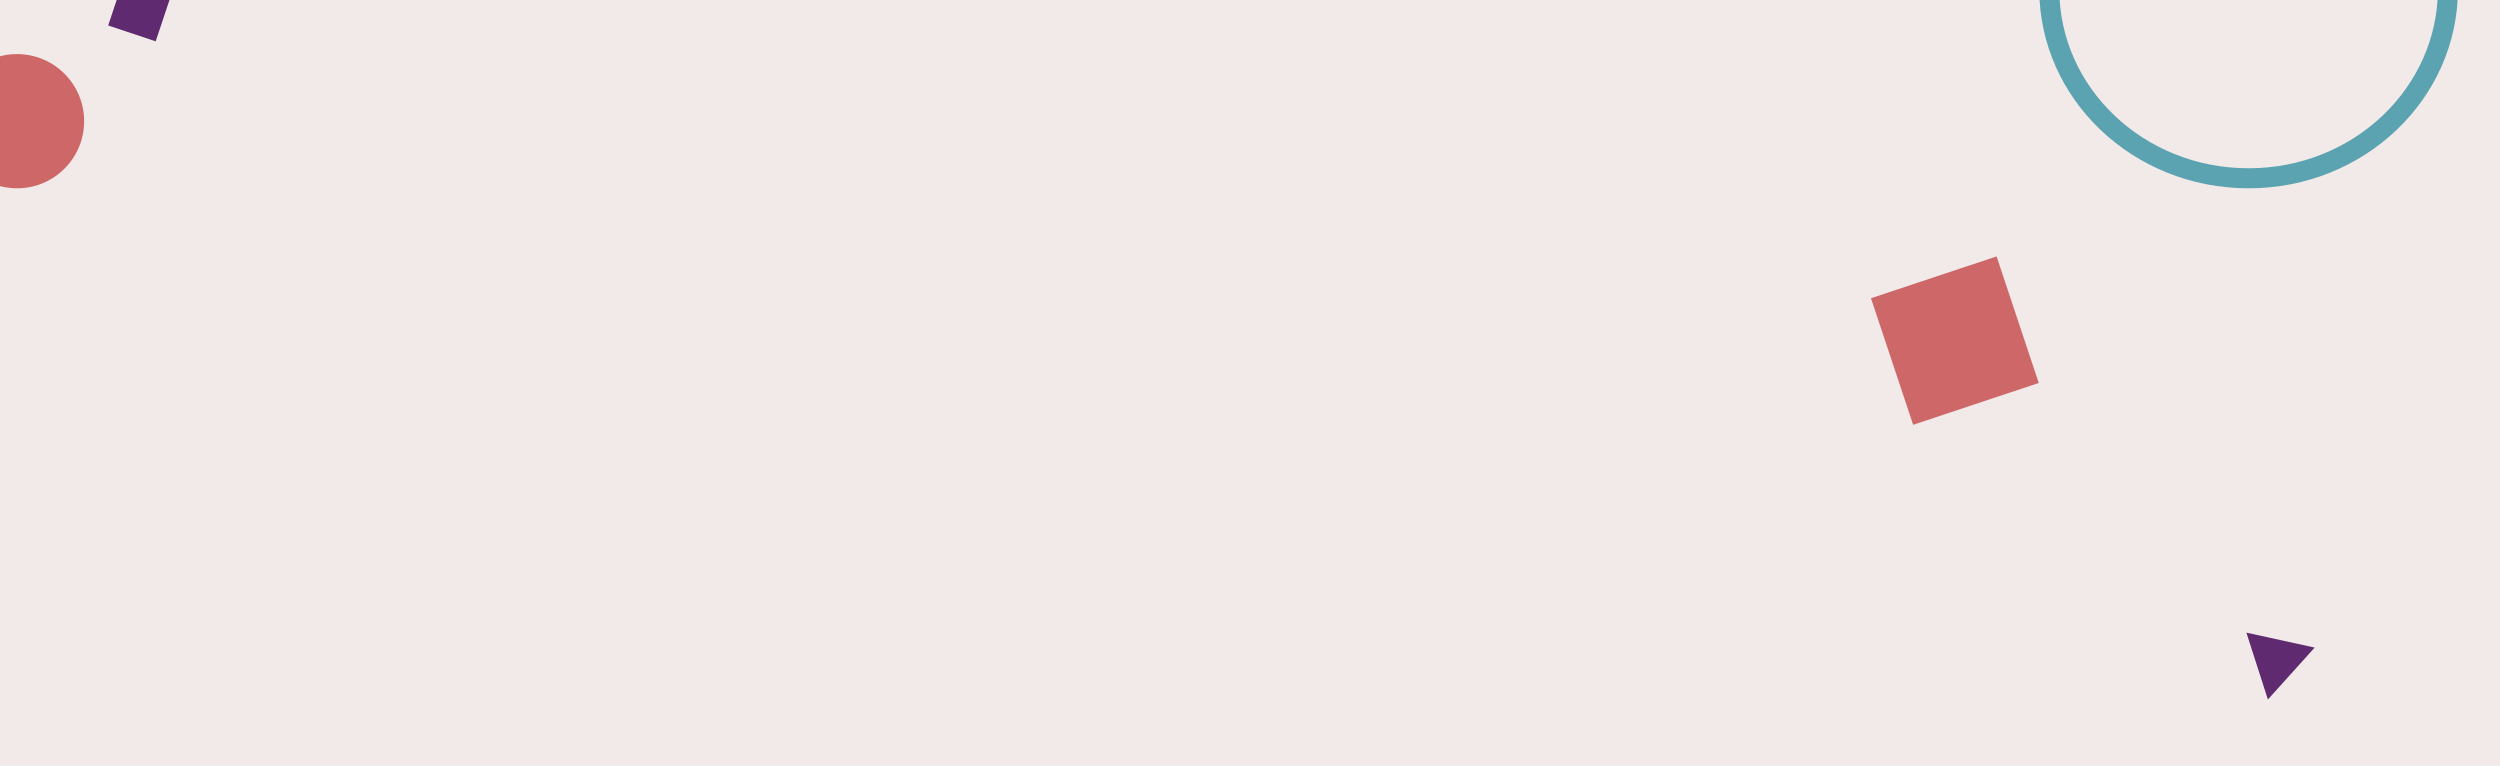
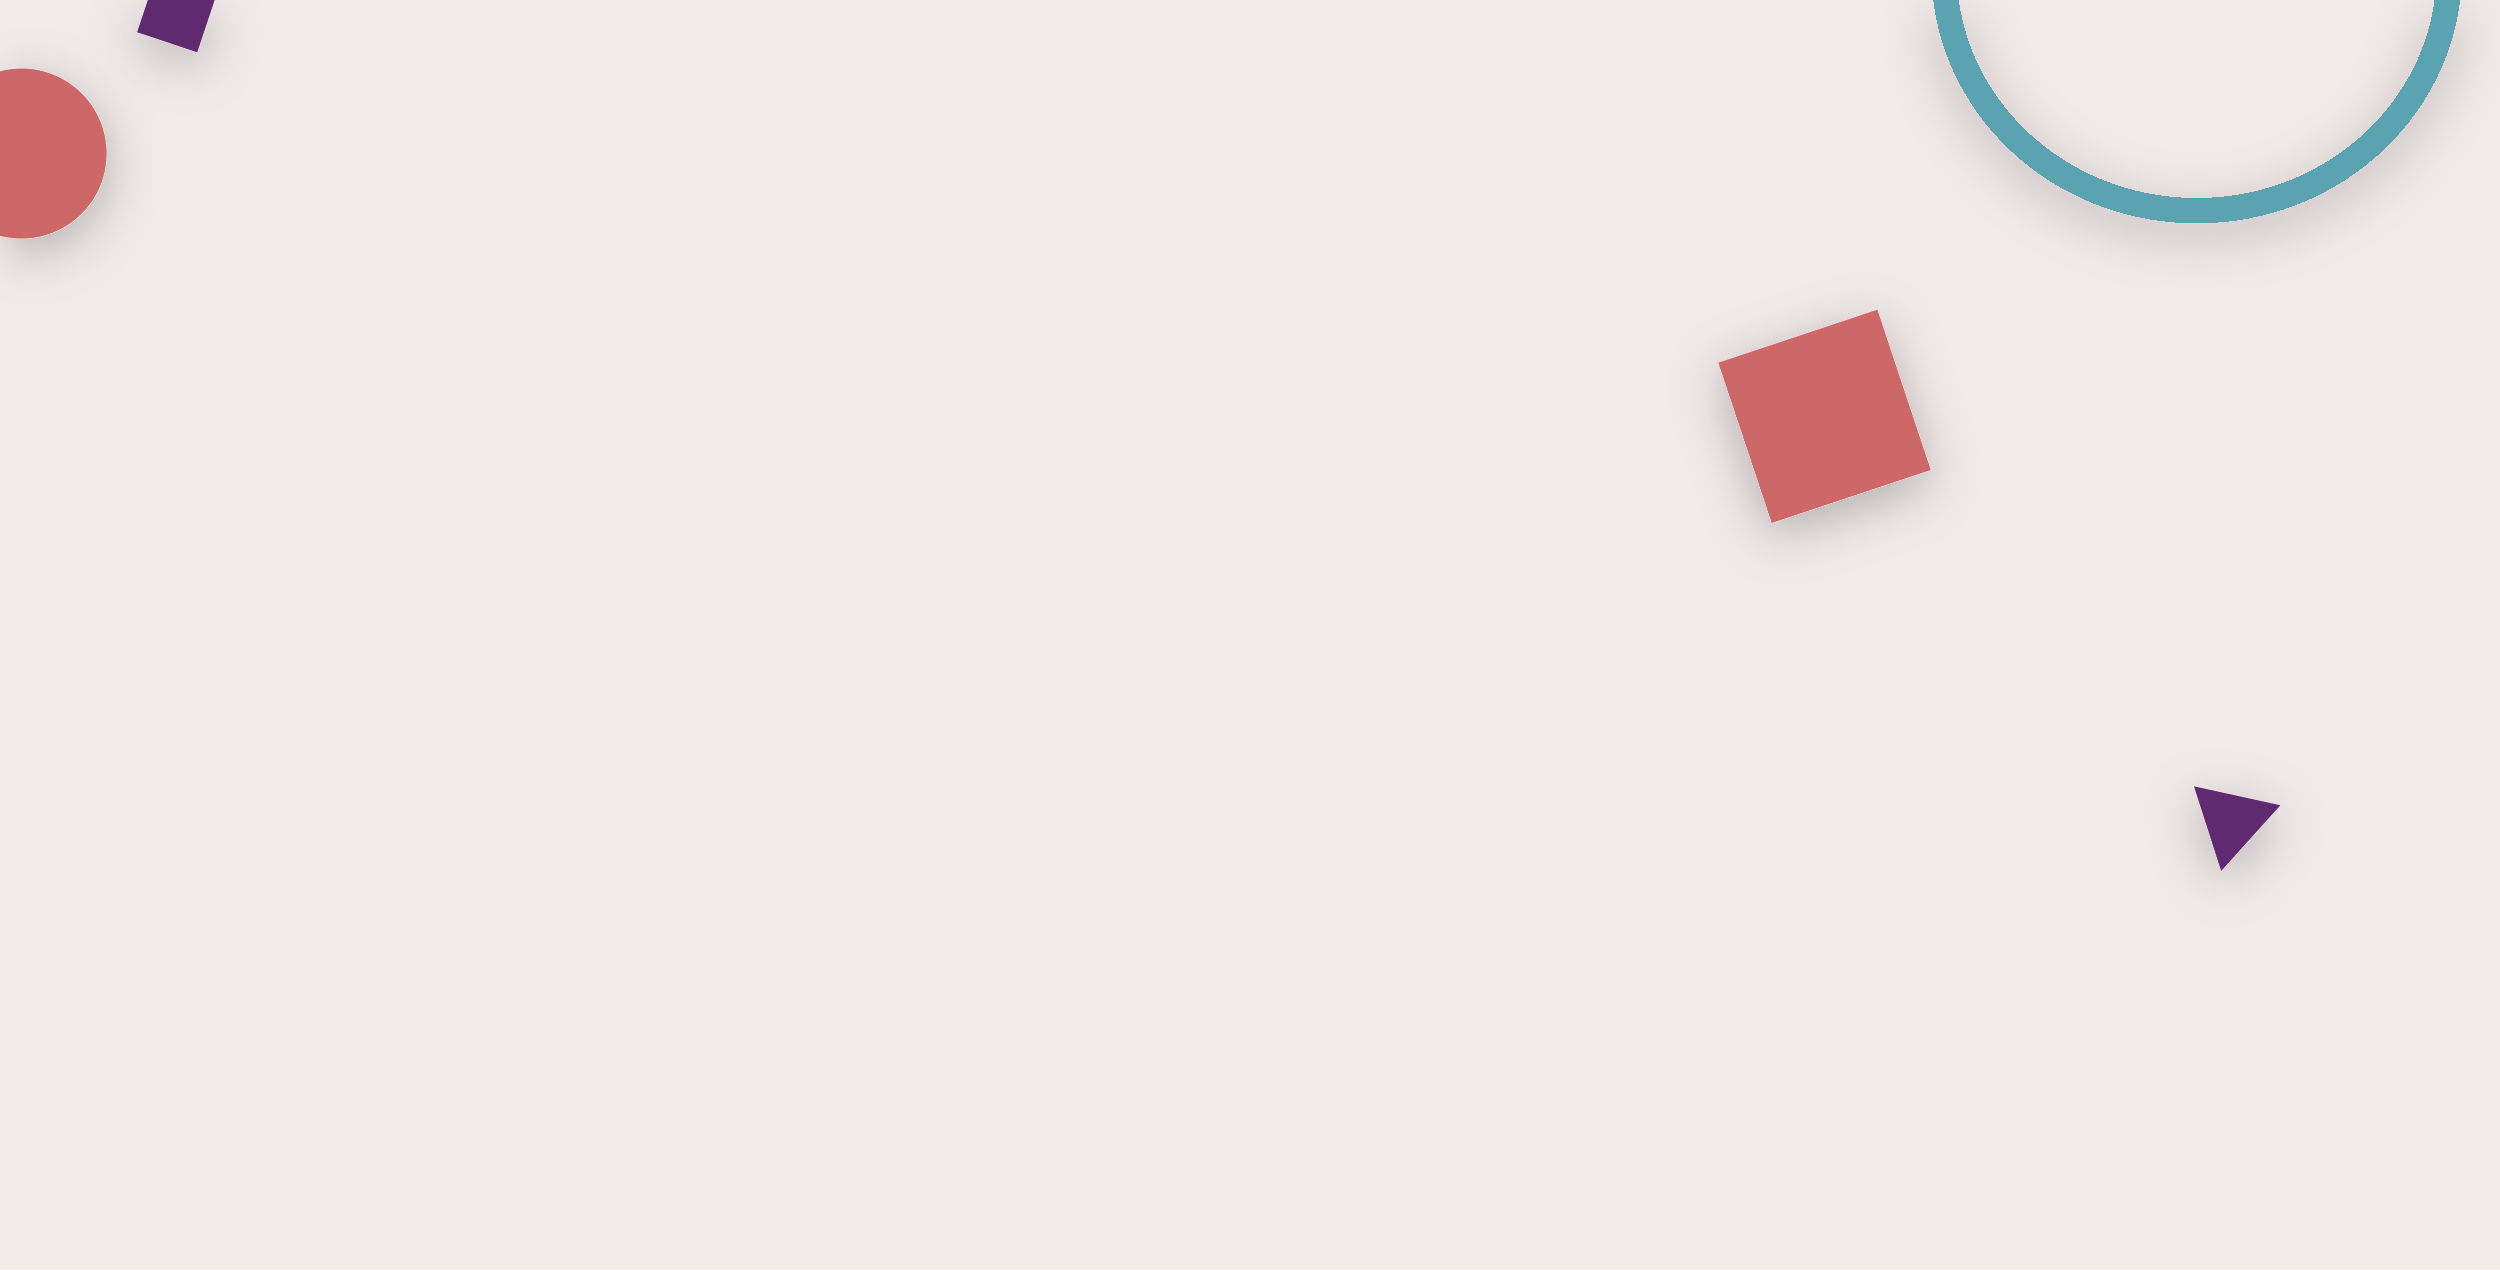
- <svg xmlns="http://www.w3.org/2000/svg" width="1248" height="382" viewBox="0 0 1248 382" fill="none">
+ <svg xmlns="http://www.w3.org/2000/svg" width="985" height="500" viewBox="0 0 985 500" fill="none">
  <g clip-path="url(#clip0_2_2)">
-     <rect width="1248" height="382" fill="#F2E9E9" />
-     <circle cx="8.5" cy="60.5" r="33.5" fill="#CE6767" />
-     <path d="M1155.48 323.272L1132.13 349.191L1121.4 315.81L1155.48 323.272Z" fill="#5F2A6F" />
-     <path d="M1222 -5.5C1222 46.463 1177.69 89 1122.5 89C1067.31 89 1023 46.463 1023 -5.5C1023 -57.463 1067.31 -100 1122.5 -100C1177.69 -100 1222 -57.463 1222 -5.5Z" stroke="#5BA3B1" stroke-width="10" />
-     <rect x="934" y="148.887" width="66.084" height="66.585" transform="rotate(-18.4254 934 148.887)" fill="#CE6767" />
-     <rect x="61.919" y="-11" width="25" height="25" transform="rotate(18.4659 61.9185 -11)" fill="#5F2A6F" />
+     <rect width="985" height="500" fill="#F2E9E9" />
+     <g filter="url(#filter0_d_2_2)">
+       <circle cx="8.5" cy="60.5" r="33.5" fill="#CE6767" />
+     </g>
+     <g filter="url(#filter1_d_2_2)">
+       <path d="M898.476 317.272L875.129 343.191L864.4 309.81L898.476 317.272Z" fill="#5F2A6F" />
+     </g>
+     <g filter="url(#filter2_d_2_2)">
+       <path d="M965 -11.5C965 40.463 920.686 83 865.5 83C810.314 83 766 40.463 766 -11.5C766 -63.463 810.314 -106 865.5 -106C920.686 -106 965 -63.463 965 -11.5Z" stroke="#5BA3B1" stroke-width="10" shape-rendering="crispEdges" />
+     </g>
+     <g filter="url(#filter3_d_2_2)">
+       <rect x="677" y="142.887" width="66.084" height="66.585" transform="rotate(-18.4254 677 142.887)" fill="#CE6767" />
+     </g>
+     <g filter="url(#filter4_d_2_2)">
+       <rect x="61.919" y="-11" width="25" height="25" transform="rotate(18.4659 61.9185 -11)" fill="#5F2A6F" />
+     </g>
  </g>
  <defs>
+     <filter id="filter0_d_2_2" x="-45" y="12" width="107" height="107" filterUnits="userSpaceOnUse" color-interpolation-filters="sRGB">
+       <feFlood flood-opacity="0" result="BackgroundImageFix" />
+       <feColorMatrix in="SourceAlpha" type="matrix" values="0 0 0 0 0 0 0 0 0 0 0 0 0 0 0 0 0 0 127 0" result="hardAlpha" />
+       <feOffset dy="5" />
+       <feGaussianBlur stdDeviation="10" />
+       <feComposite in2="hardAlpha" operator="out" />
+       <feColorMatrix type="matrix" values="0 0 0 0 0 0 0 0 0 0 0 0 0 0 0 0 0 0 0.25 0" />
+       <feBlend mode="normal" in2="BackgroundImageFix" result="effect1_dropShadow_2_2" />
+       <feBlend mode="normal" in="SourceGraphic" in2="effect1_dropShadow_2_2" result="shape" />
+     </filter>
+     <filter id="filter1_d_2_2" x="844.4" y="294.81" width="74.076" height="73.38" filterUnits="userSpaceOnUse" color-interpolation-filters="sRGB">
+       <feFlood flood-opacity="0" result="BackgroundImageFix" />
+       <feColorMatrix in="SourceAlpha" type="matrix" values="0 0 0 0 0 0 0 0 0 0 0 0 0 0 0 0 0 0 127 0" result="hardAlpha" />
+       <feOffset dy="5" />
+       <feGaussianBlur stdDeviation="10" />
+       <feComposite in2="hardAlpha" operator="out" />
+       <feColorMatrix type="matrix" values="0 0 0 0 0 0 0 0 0 0 0 0 0 0 0 0 0 0 0.25 0" />
+       <feBlend mode="normal" in2="BackgroundImageFix" result="effect1_dropShadow_2_2" />
+       <feBlend mode="normal" in="SourceGraphic" in2="effect1_dropShadow_2_2" result="shape" />
+     </filter>
+     <filter id="filter2_d_2_2" x="741" y="-126" width="249" height="239" filterUnits="userSpaceOnUse" color-interpolation-filters="sRGB">
+       <feFlood flood-opacity="0" result="BackgroundImageFix" />
+       <feColorMatrix in="SourceAlpha" type="matrix" values="0 0 0 0 0 0 0 0 0 0 0 0 0 0 0 0 0 0 127 0" result="hardAlpha" />
+       <feOffset dy="5" />
+       <feGaussianBlur stdDeviation="10" />
+       <feComposite in2="hardAlpha" operator="out" />
+       <feColorMatrix type="matrix" values="0 0 0 0 0 0 0 0 0 0 0 0 0 0 0 0 0 0 0.25 0" />
+       <feBlend mode="normal" in2="BackgroundImageFix" result="effect1_dropShadow_2_2" />
+       <feBlend mode="normal" in="SourceGraphic" in2="effect1_dropShadow_2_2" result="shape" />
+     </filter>
+     <filter id="filter3_d_2_2" x="657" y="107" width="123.742" height="124.059" filterUnits="userSpaceOnUse" color-interpolation-filters="sRGB">
+       <feFlood flood-opacity="0" result="BackgroundImageFix" />
+       <feColorMatrix in="SourceAlpha" type="matrix" values="0 0 0 0 0 0 0 0 0 0 0 0 0 0 0 0 0 0 127 0" result="hardAlpha" />
+       <feOffset dy="5" />
+       <feGaussianBlur stdDeviation="10" />
+       <feComposite in2="hardAlpha" operator="out" />
+       <feColorMatrix type="matrix" values="0 0 0 0 0 0 0 0 0 0 0 0 0 0 0 0 0 0 0.25 0" />
+       <feBlend mode="normal" in2="BackgroundImageFix" result="effect1_dropShadow_2_2" />
+       <feBlend mode="normal" in="SourceGraphic" in2="effect1_dropShadow_2_2" result="shape" />
+     </filter>
+     <filter id="filter4_d_2_2" x="34" y="-26" width="71.631" height="71.631" filterUnits="userSpaceOnUse" color-interpolation-filters="sRGB">
+       <feFlood flood-opacity="0" result="BackgroundImageFix" />
+       <feColorMatrix in="SourceAlpha" type="matrix" values="0 0 0 0 0 0 0 0 0 0 0 0 0 0 0 0 0 0 127 0" result="hardAlpha" />
+       <feOffset dy="5" />
+       <feGaussianBlur stdDeviation="10" />
+       <feComposite in2="hardAlpha" operator="out" />
+       <feColorMatrix type="matrix" values="0 0 0 0 0 0 0 0 0 0 0 0 0 0 0 0 0 0 0.25 0" />
+       <feBlend mode="normal" in2="BackgroundImageFix" result="effect1_dropShadow_2_2" />
+       <feBlend mode="normal" in="SourceGraphic" in2="effect1_dropShadow_2_2" result="shape" />
+     </filter>
    <clipPath id="clip0_2_2">
-       <rect width="1248" height="382" fill="white" />
+       <rect width="985" height="500" fill="white" />
    </clipPath>
  </defs>
</svg>
